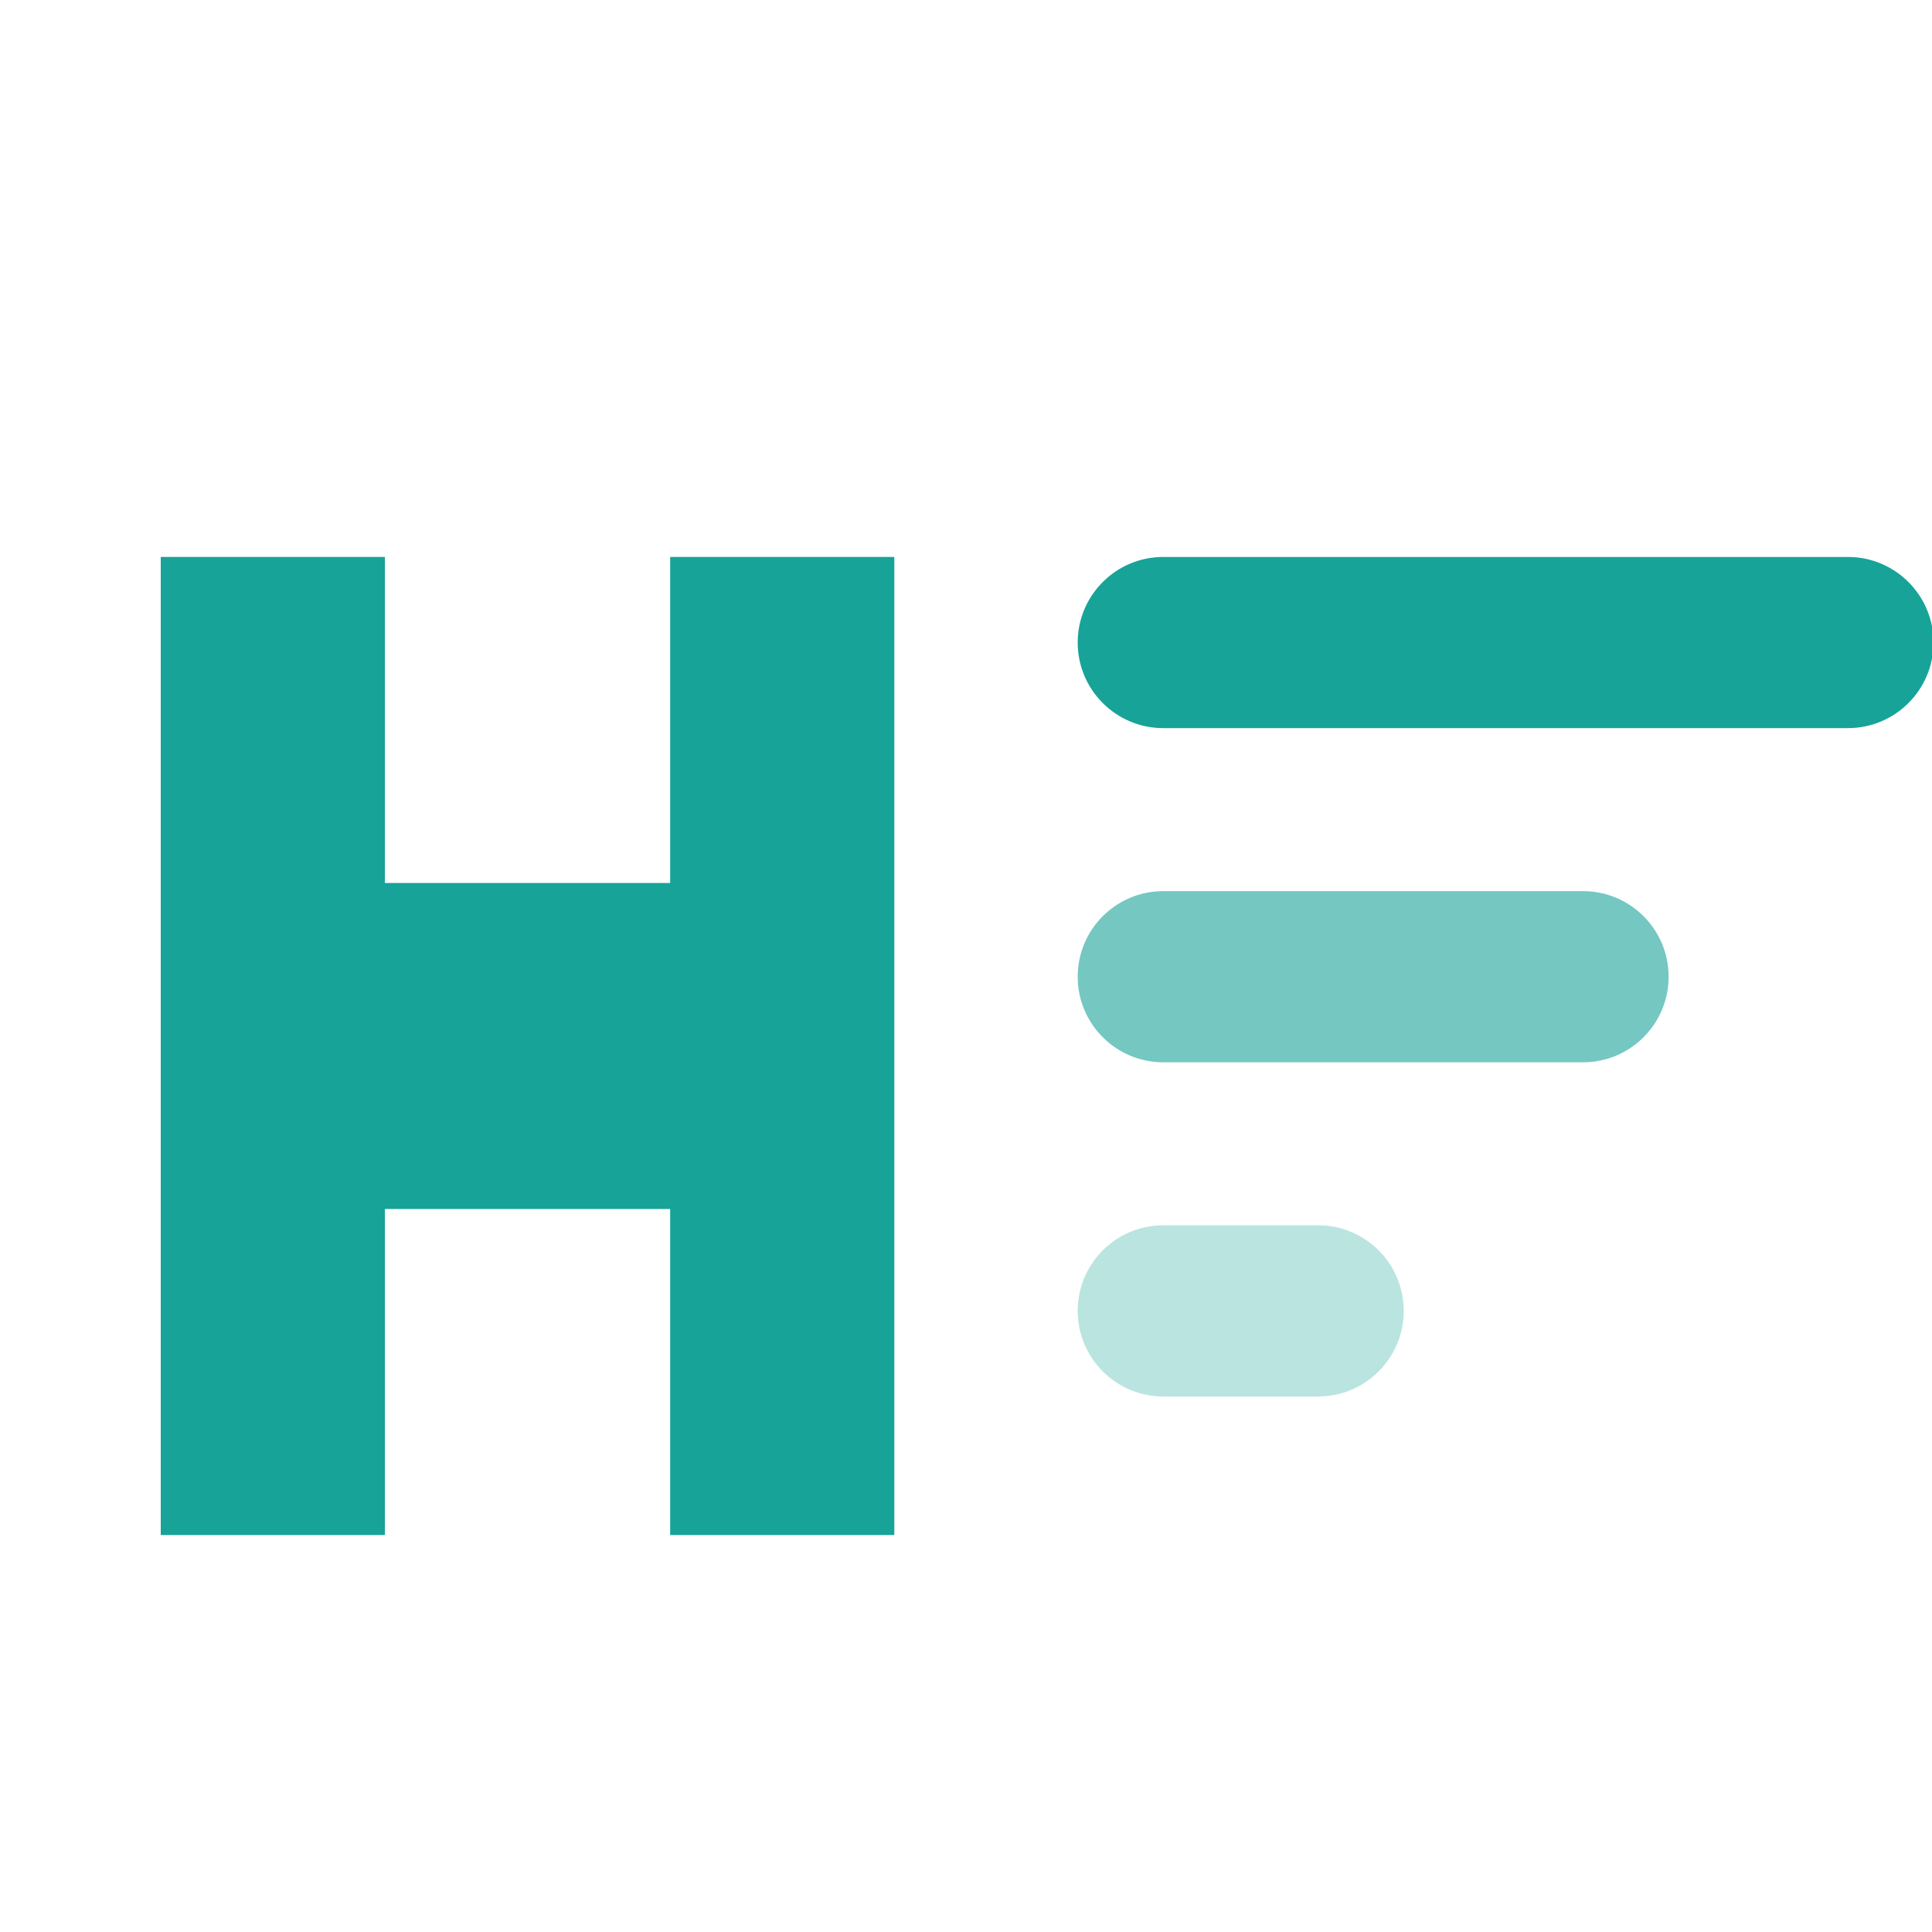
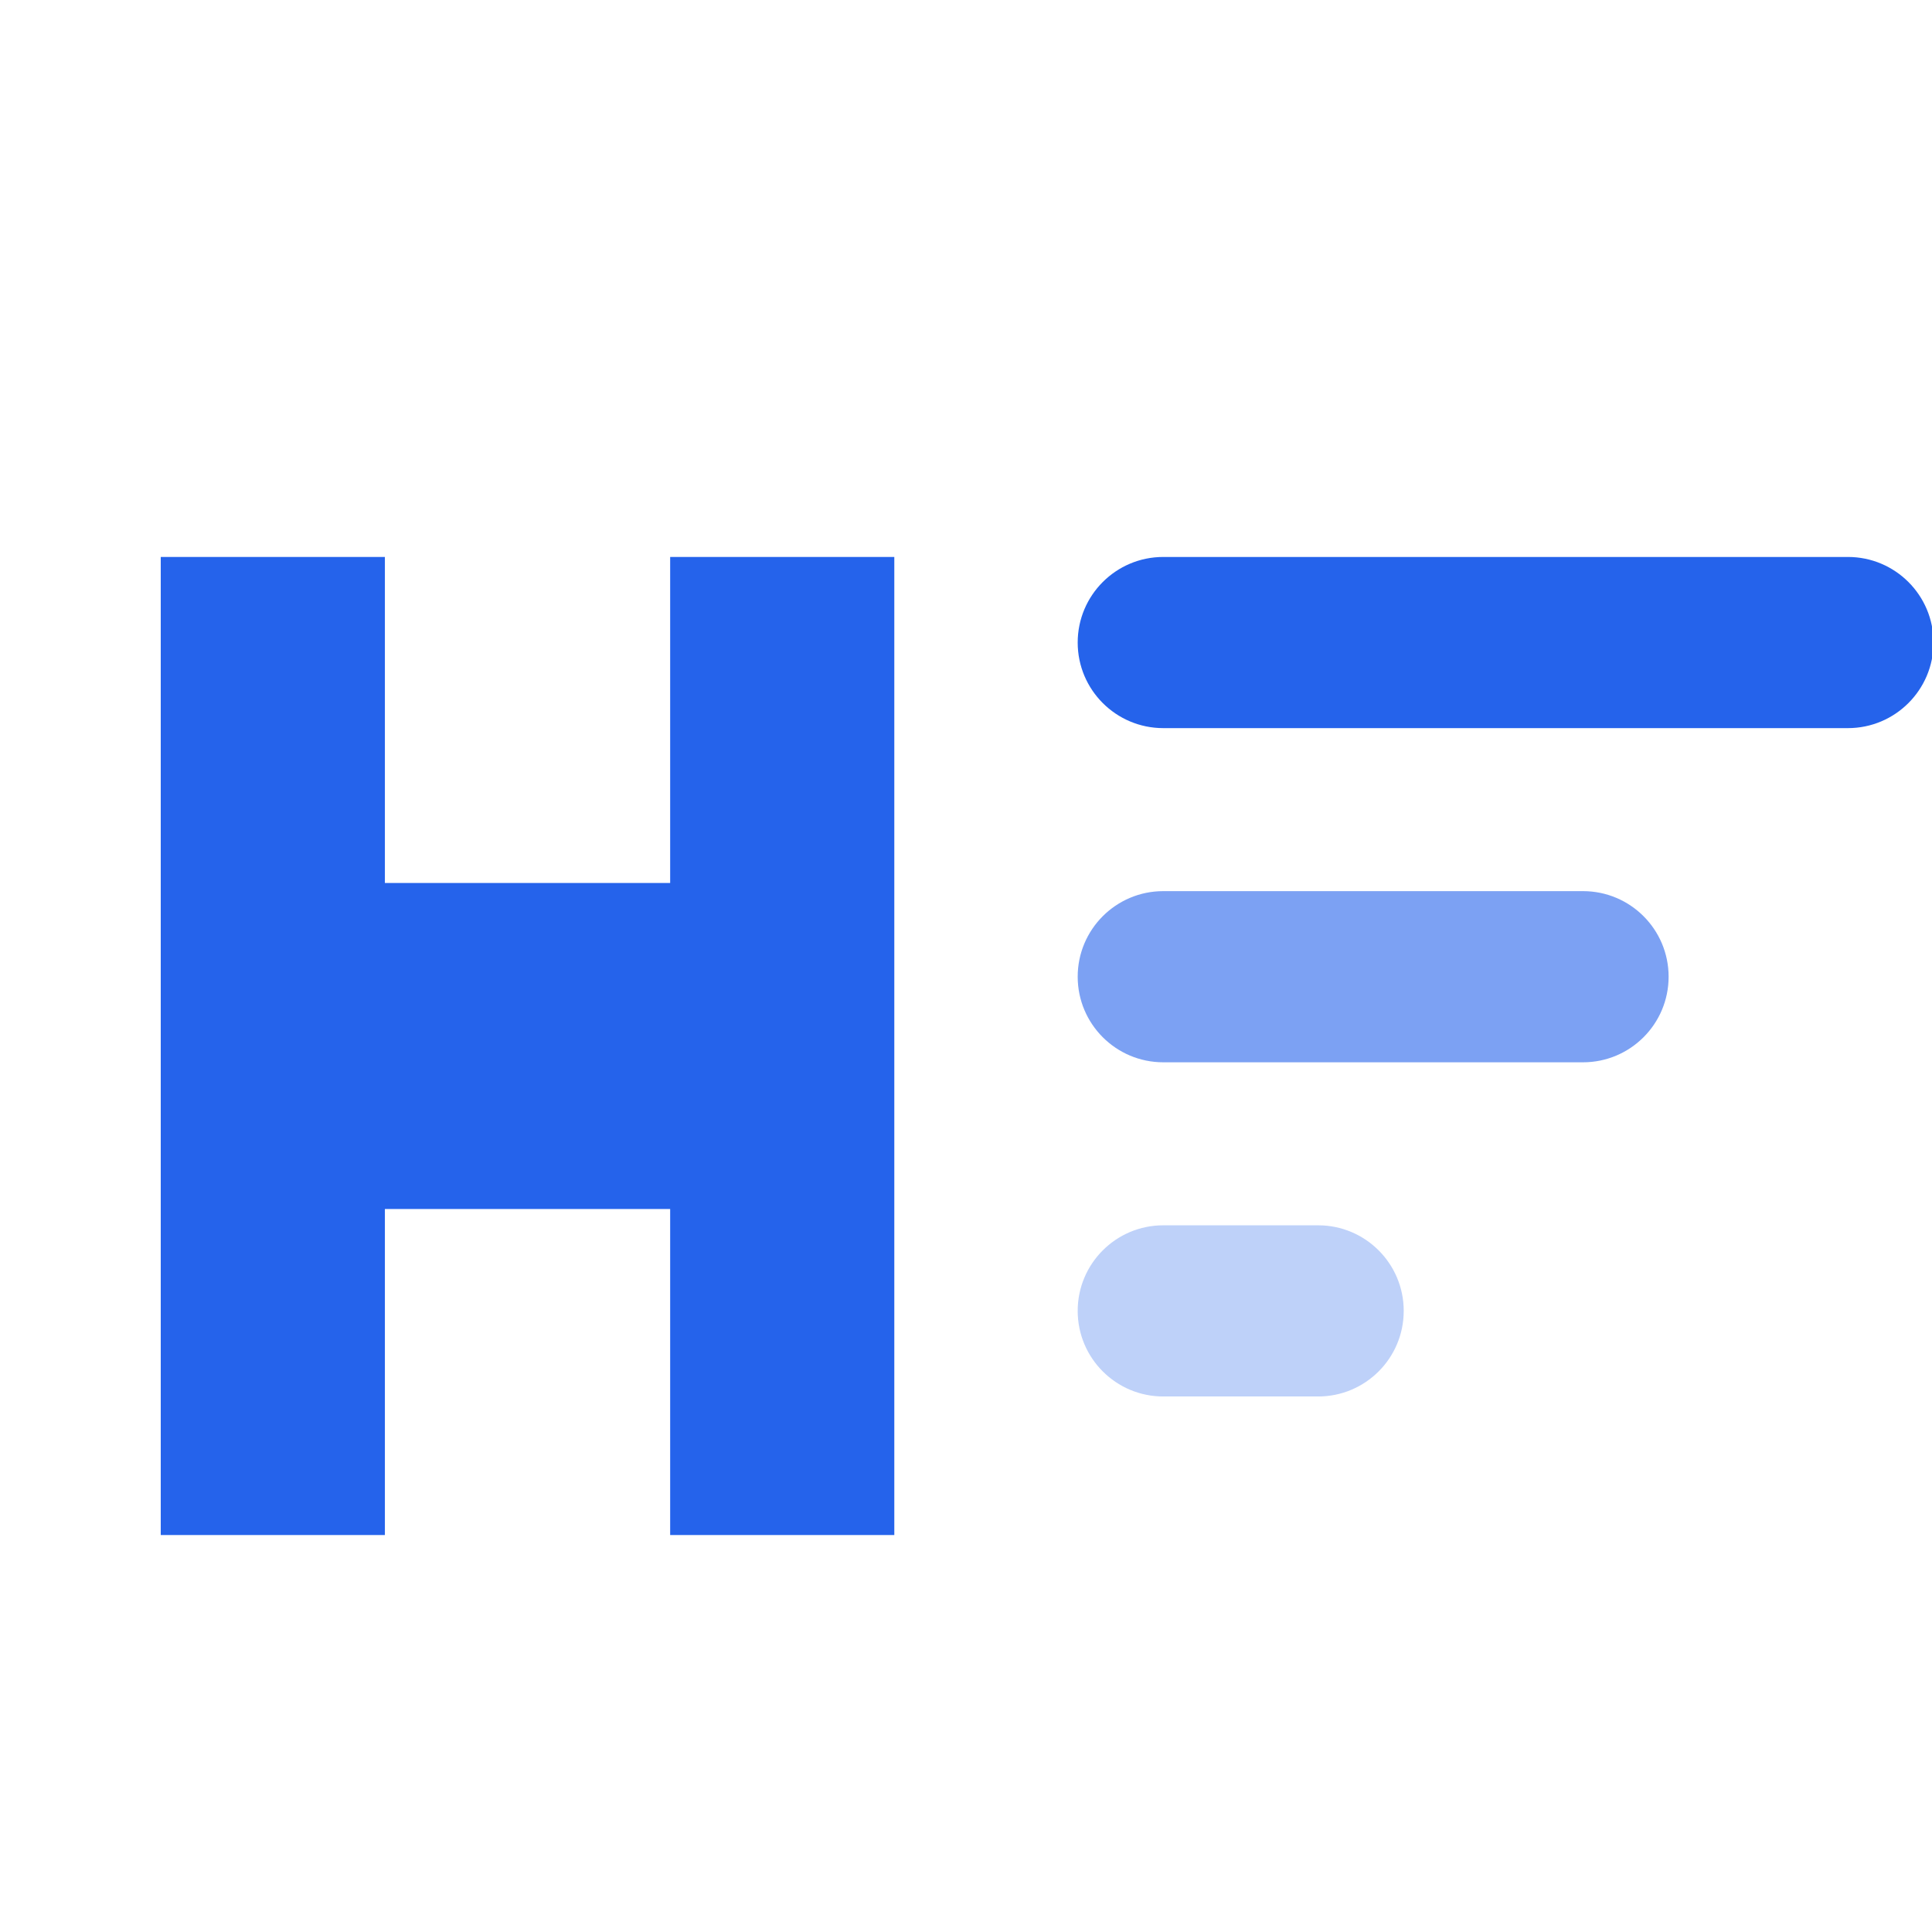
<svg xmlns="http://www.w3.org/2000/svg" viewBox="0 0 512 512" fill="none">
  <g transform="translate(21, 126) scale(1.08)">
-     <path d="M 20 20 H 75 V 100 H 145 V 20 H 200 V 260 H 145 V 180 H 75 V 260 H 20 Z" fill="#17A398" />
-     <rect x="245" y="20" width="210" height="42" rx="21" fill="#17A398" opacity="1.0" />
-     <rect x="245" y="102" width="145" height="42" rx="21" fill="#17A398" opacity="0.6" />
-     <rect x="245" y="184" width="80" height="42" rx="21" fill="#17A398" opacity="0.3" />
+     <path d="M 20 20 H 75 V 100 H 145 V 20 H 200 V 260 H 145 V 180 H 75 V 260 H 20 Z" fill="#2563EB" />
+     <rect x="245" y="20" width="210" height="42" rx="21" fill="#2563EB" opacity="1.0" />
+     <rect x="245" y="102" width="145" height="42" rx="21" fill="#2563EB" opacity="0.6" />
+     <rect x="245" y="184" width="80" height="42" rx="21" fill="#2563EB" opacity="0.3" />
  </g>
</svg>
